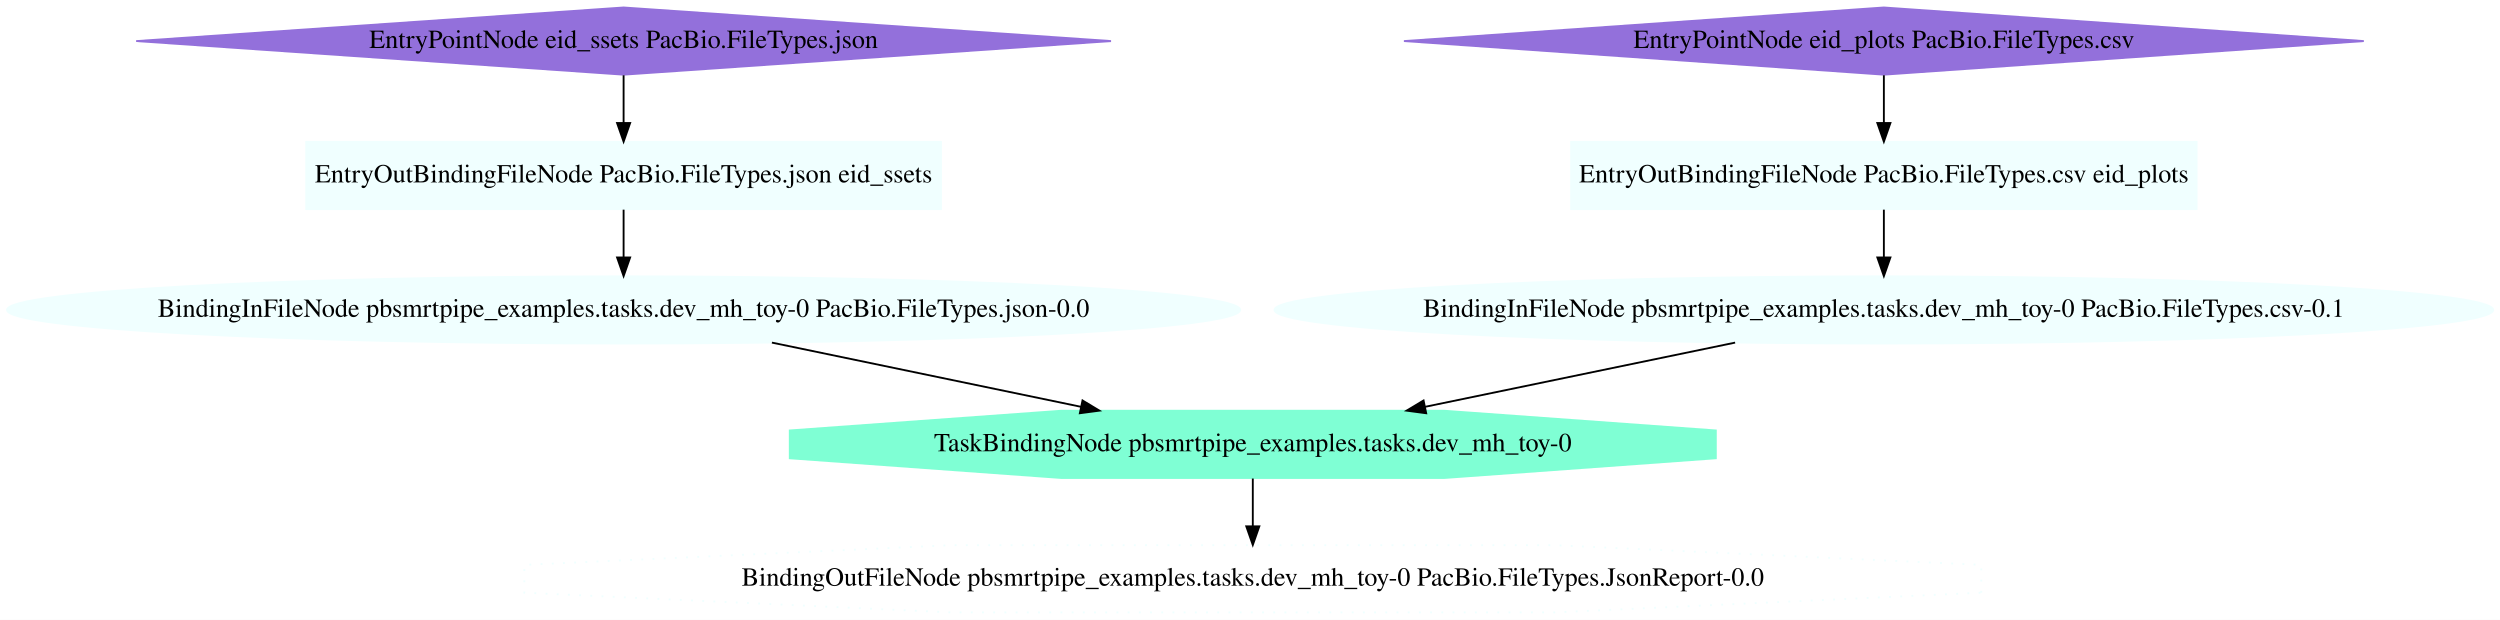
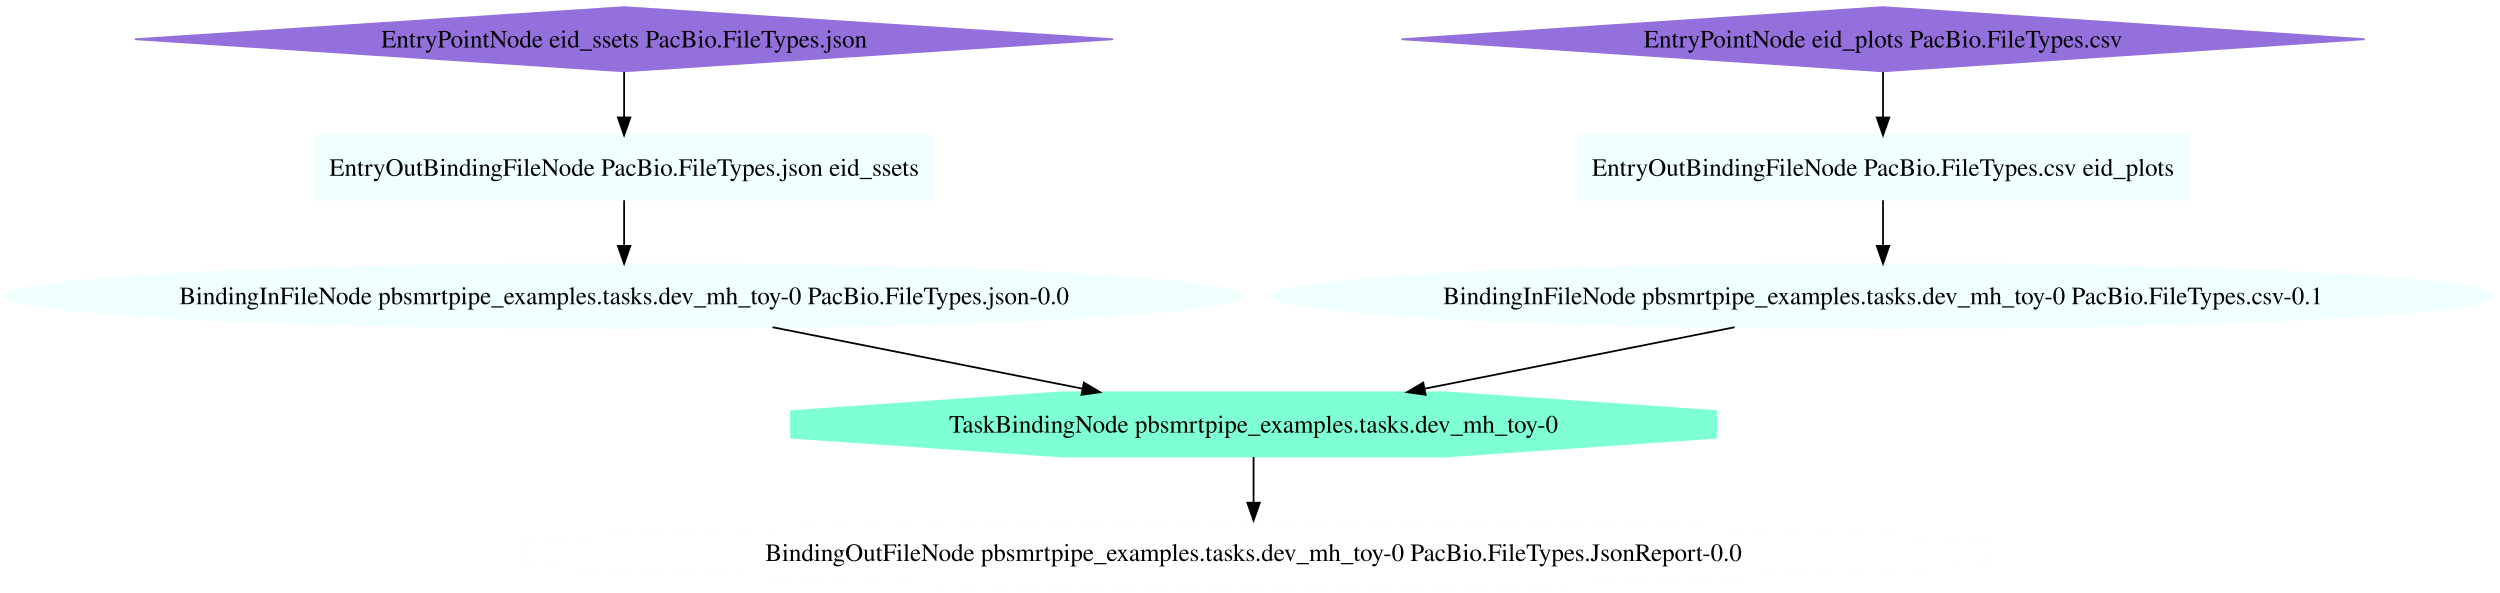
- <svg xmlns="http://www.w3.org/2000/svg" width="1339pt" height="332pt" viewBox="0.00 0.00 1339.00 332.00">
-   <g id="graph0" class="graph" transform="scale(1 1) rotate(0) translate(4 328)">
-     <polygon fill="white" stroke="none" points="-4,4 -4,-328 1335,-328 1335,4 -4,4" />
+ <svg xmlns="http://www.w3.org/2000/svg" width="1402pt" height="332pt" viewBox="0.00 0.00 1402.00 332.00">
+   <g id="graph1" class="graph" transform="scale(1 1) rotate(0) translate(4 328)">
+     <polygon fill="white" stroke="white" points="-4,5 -4,-328 1399,-328 1399,5 -4,5" />
    <g id="node1" class="node">
-       <polygon fill="aquamarine" stroke="aquamarine" points="915,-82.544 915,-97.456 769.725,-108 564.275,-108 419,-97.456 419,-82.544 564.275,-72 769.725,-72 915,-82.544" />
-       <text text-anchor="middle" x="667" y="-86.3" font-family="Times,serif" font-size="14.00">TaskBindingNode pbsmrtpipe_examples.tasks.dev_mh_toy-0</text>
+       <polygon fill="aquamarine" stroke="aquamarine" points="958.411,-82.544 958.411,-97.456 806.451,-108 591.549,-108 439.589,-97.456 439.589,-82.544 591.549,-72 806.451,-72 958.411,-82.544" />
+       <text text-anchor="middle" x="699" y="-85.4" font-family="Times,serif" font-size="14.00">TaskBindingNode pbsmrtpipe_examples.tasks.dev_mh_toy-0</text>
    </g>
    <g id="node8" class="node">
-       <polygon fill="none" stroke="azure" stroke-dasharray="1,5" points="1057.16,-10.544 1057.16,-25.456 828.609,-36 505.391,-36 276.842,-25.456 276.842,-10.544 505.391,-3.55271e-15 828.609,-0 1057.16,-10.544" />
-       <text text-anchor="middle" x="667" y="-14.3" font-family="Times,serif" font-size="14.00">BindingOutFileNode pbsmrtpipe_examples.tasks.dev_mh_toy-0 PacBio.FileTypes.JsonReport-0.0</text>
+       <polygon fill="none" stroke="azure" stroke-dasharray="1,5" points="1109.36,-10.544 1109.36,-25.456 868.978,-36 529.022,-36 288.638,-25.456 288.638,-10.544 529.022,-3.55271e-15 868.978,-0 1109.36,-10.544" />
+       <text text-anchor="middle" x="699" y="-13.4" font-family="Times,serif" font-size="14.00">BindingOutFileNode pbsmrtpipe_examples.tasks.dev_mh_toy-0 PacBio.FileTypes.JsonReport-0.0</text>
    </g>
-     <g id="edge1" class="edge">
-       <path fill="none" stroke="black" d="M667,-71.697C667,-63.983 667,-54.712 667,-46.112" />
-       <polygon fill="black" stroke="black" points="670.5,-46.104 667,-36.104 663.5,-46.104 670.5,-46.104" />
+     <g id="edge2" class="edge">
+       <path fill="none" stroke="black" d="M699,-71.697C699,-63.983 699,-54.712 699,-46.112" />
+       <polygon fill="black" stroke="black" points="702.5,-46.104 699,-36.104 695.5,-46.104 702.5,-46.104" />
    </g>
    <g id="node2" class="node">
-       <polygon fill="mediumpurple" stroke="mediumpurple" points="1005,-324 747.954,-306 1005,-288 1262.05,-306 1005,-324" />
-       <text text-anchor="middle" x="1005" y="-302.3" font-family="Times,serif" font-size="14.00">EntryPointNode eid_plots PacBio.FileTypes.csv</text>
+       <polygon fill="mediumpurple" stroke="mediumpurple" points="1052,-324 781.938,-306 1052,-288 1322.06,-306 1052,-324" />
+       <text text-anchor="middle" x="1052" y="-301.4" font-family="Times,serif" font-size="14.00">EntryPointNode eid_plots PacBio.FileTypes.csv</text>
    </g>
    <g id="node7" class="node">
-       <polygon fill="azure" stroke="azure" points="1172.5,-252 837.5,-252 837.5,-216 1172.5,-216 1172.5,-252" />
-       <text text-anchor="middle" x="1005" y="-230.3" font-family="Times,serif" font-size="14.00">EntryOutBindingFileNode PacBio.FileTypes.csv eid_plots</text>
+       <polygon fill="azure" stroke="azure" points="1223.25,-252 880.75,-252 880.75,-216 1223.25,-216 1223.25,-252" />
+       <text text-anchor="middle" x="1052" y="-229.4" font-family="Times,serif" font-size="14.00">EntryOutBindingFileNode PacBio.FileTypes.csv eid_plots</text>
    </g>
-     <g id="edge2" class="edge">
-       <path fill="none" stroke="black" d="M1005,-287.697C1005,-279.983 1005,-270.712 1005,-262.112" />
-       <polygon fill="black" stroke="black" points="1008.5,-262.104 1005,-252.104 1001.5,-262.104 1008.5,-262.104" />
+     <g id="edge4" class="edge">
+       <path fill="none" stroke="black" d="M1052,-287.697C1052,-279.983 1052,-270.712 1052,-262.112" />
+       <polygon fill="black" stroke="black" points="1055.5,-262.104 1052,-252.104 1048.5,-262.104 1055.5,-262.104" />
    </g>
    <g id="node3" class="node">
-       <polygon fill="azure" stroke="azure" points="500,-252 160,-252 160,-216 500,-216 500,-252" />
-       <text text-anchor="middle" x="330" y="-230.3" font-family="Times,serif" font-size="14.00">EntryOutBindingFileNode PacBio.FileTypes.json eid_ssets</text>
+       <polygon fill="azure" stroke="azure" points="519.25,-252 172.75,-252 172.75,-216 519.25,-216 519.25,-252" />
+       <text text-anchor="middle" x="346" y="-229.4" font-family="Times,serif" font-size="14.00">EntryOutBindingFileNode PacBio.FileTypes.json eid_ssets</text>
    </g>
    <g id="node5" class="node">
-       <ellipse fill="azure" stroke="azure" cx="330" cy="-162" rx="330.256" ry="18" />
-       <text text-anchor="middle" x="330" y="-158.3" font-family="Times,serif" font-size="14.00">BindingInFileNode pbsmrtpipe_examples.tasks.dev_mh_toy-0 PacBio.FileTypes.json-0.0</text>
+       <ellipse fill="azure" stroke="azure" cx="346" cy="-162" rx="346.215" ry="18" />
+       <text text-anchor="middle" x="346" y="-157.4" font-family="Times,serif" font-size="14.00">BindingInFileNode pbsmrtpipe_examples.tasks.dev_mh_toy-0 PacBio.FileTypes.json-0.0</text>
    </g>
-     <g id="edge3" class="edge">
-       <path fill="none" stroke="black" d="M330,-215.697C330,-207.983 330,-198.712 330,-190.112" />
-       <polygon fill="black" stroke="black" points="333.5,-190.104 330,-180.104 326.5,-190.104 333.5,-190.104" />
+     <g id="edge6" class="edge">
+       <path fill="none" stroke="black" d="M346,-215.697C346,-207.983 346,-198.712 346,-190.112" />
+       <polygon fill="black" stroke="black" points="349.5,-190.104 346,-180.104 342.5,-190.104 349.5,-190.104" />
    </g>
    <g id="node4" class="node">
-       <polygon fill="mediumpurple" stroke="mediumpurple" points="330,-324 68.939,-306 330,-288 591.061,-306 330,-324" />
-       <text text-anchor="middle" x="330" y="-302.3" font-family="Times,serif" font-size="14.00">EntryPointNode eid_ssets PacBio.FileTypes.json</text>
+       <polygon fill="mediumpurple" stroke="mediumpurple" points="346,-324 71.746,-306 346,-288 620.254,-306 346,-324" />
+       <text text-anchor="middle" x="346" y="-301.4" font-family="Times,serif" font-size="14.00">EntryPointNode eid_ssets PacBio.FileTypes.json</text>
    </g>
-     <g id="edge4" class="edge">
-       <path fill="none" stroke="black" d="M330,-287.697C330,-279.983 330,-270.712 330,-262.112" />
-       <polygon fill="black" stroke="black" points="333.5,-262.104 330,-252.104 326.5,-262.104 333.5,-262.104" />
+     <g id="edge8" class="edge">
+       <path fill="none" stroke="black" d="M346,-287.697C346,-279.983 346,-270.712 346,-262.112" />
+       <polygon fill="black" stroke="black" points="349.5,-262.104 346,-252.104 342.5,-262.104 349.5,-262.104" />
    </g>
-     <g id="edge5" class="edge">
-       <path fill="none" stroke="black" d="M409.438,-144.5C459.071,-134.19 523.172,-120.875 575.009,-110.108" />
-       <polygon fill="black" stroke="black" points="575.792,-113.52 584.872,-108.059 574.369,-106.666 575.792,-113.52" />
+     <g id="edge10" class="edge">
+       <path fill="none" stroke="black" d="M429.209,-144.5C481.307,-134.169 548.623,-120.82 602.98,-110.041" />
+       <polygon fill="black" stroke="black" points="603.844,-113.438 612.972,-108.059 602.482,-106.571 603.844,-113.438" />
    </g>
    <g id="node6" class="node">
-       <ellipse fill="azure" stroke="azure" cx="1005" cy="-162" rx="326.382" ry="18" />
-       <text text-anchor="middle" x="1005" y="-158.3" font-family="Times,serif" font-size="14.00">BindingInFileNode pbsmrtpipe_examples.tasks.dev_mh_toy-0 PacBio.FileTypes.csv-0.1</text>
+       <ellipse fill="azure" stroke="azure" cx="1052" cy="-162" rx="342.178" ry="18" />
+       <text text-anchor="middle" x="1052" y="-157.4" font-family="Times,serif" font-size="14.00">BindingInFileNode pbsmrtpipe_examples.tasks.dev_mh_toy-0 PacBio.FileTypes.csv-0.1</text>
    </g>
-     <g id="edge6" class="edge">
-       <path fill="none" stroke="black" d="M925.327,-144.5C875.546,-134.19 811.255,-120.875 759.264,-110.108" />
-       <polygon fill="black" stroke="black" points="759.874,-106.66 749.372,-108.059 758.455,-113.515 759.874,-106.66" />
+     <g id="edge12" class="edge">
+       <path fill="none" stroke="black" d="M968.791,-144.5C916.693,-134.169 849.377,-120.82 795.02,-110.041" />
+       <polygon fill="black" stroke="black" points="795.518,-106.571 785.028,-108.059 794.156,-113.438 795.518,-106.571" />
    </g>
-     <g id="edge7" class="edge">
-       <path fill="none" stroke="black" d="M1005,-215.697C1005,-207.983 1005,-198.712 1005,-190.112" />
-       <polygon fill="black" stroke="black" points="1008.5,-190.104 1005,-180.104 1001.5,-190.104 1008.5,-190.104" />
+     <g id="edge14" class="edge">
+       <path fill="none" stroke="black" d="M1052,-215.697C1052,-207.983 1052,-198.712 1052,-190.112" />
+       <polygon fill="black" stroke="black" points="1055.5,-190.104 1052,-180.104 1048.5,-190.104 1055.5,-190.104" />
    </g>
  </g>
</svg>
